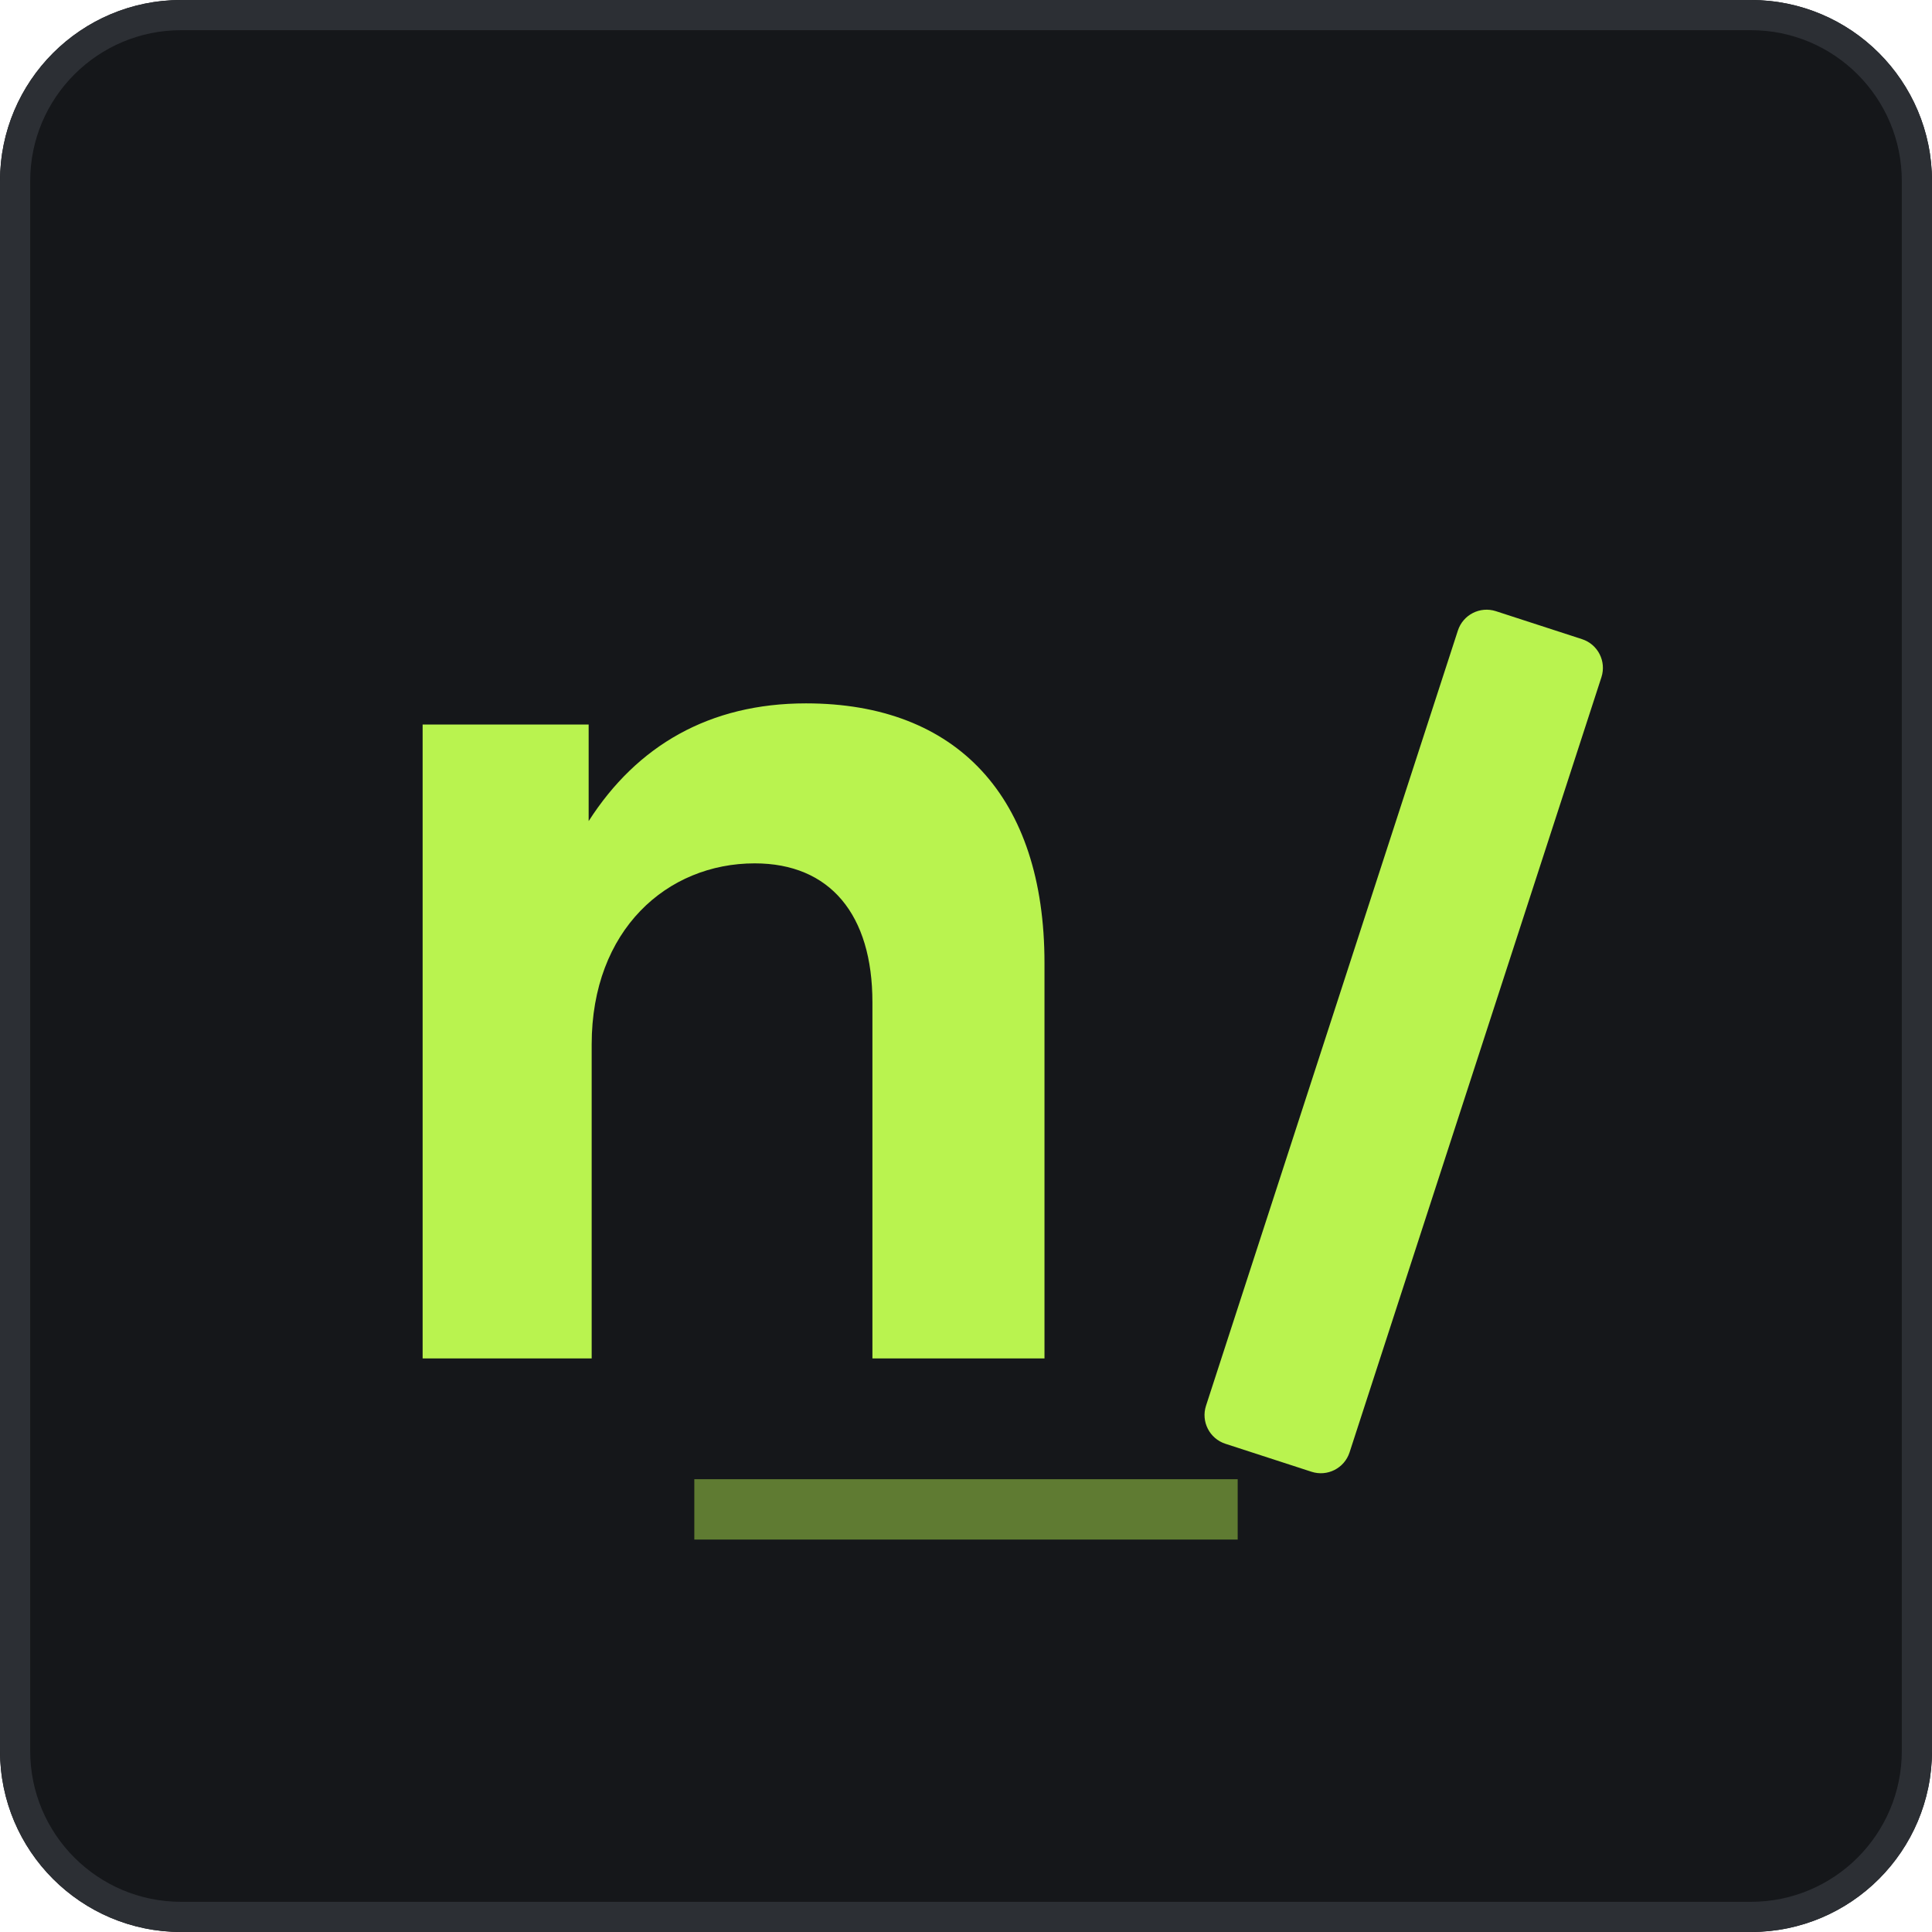
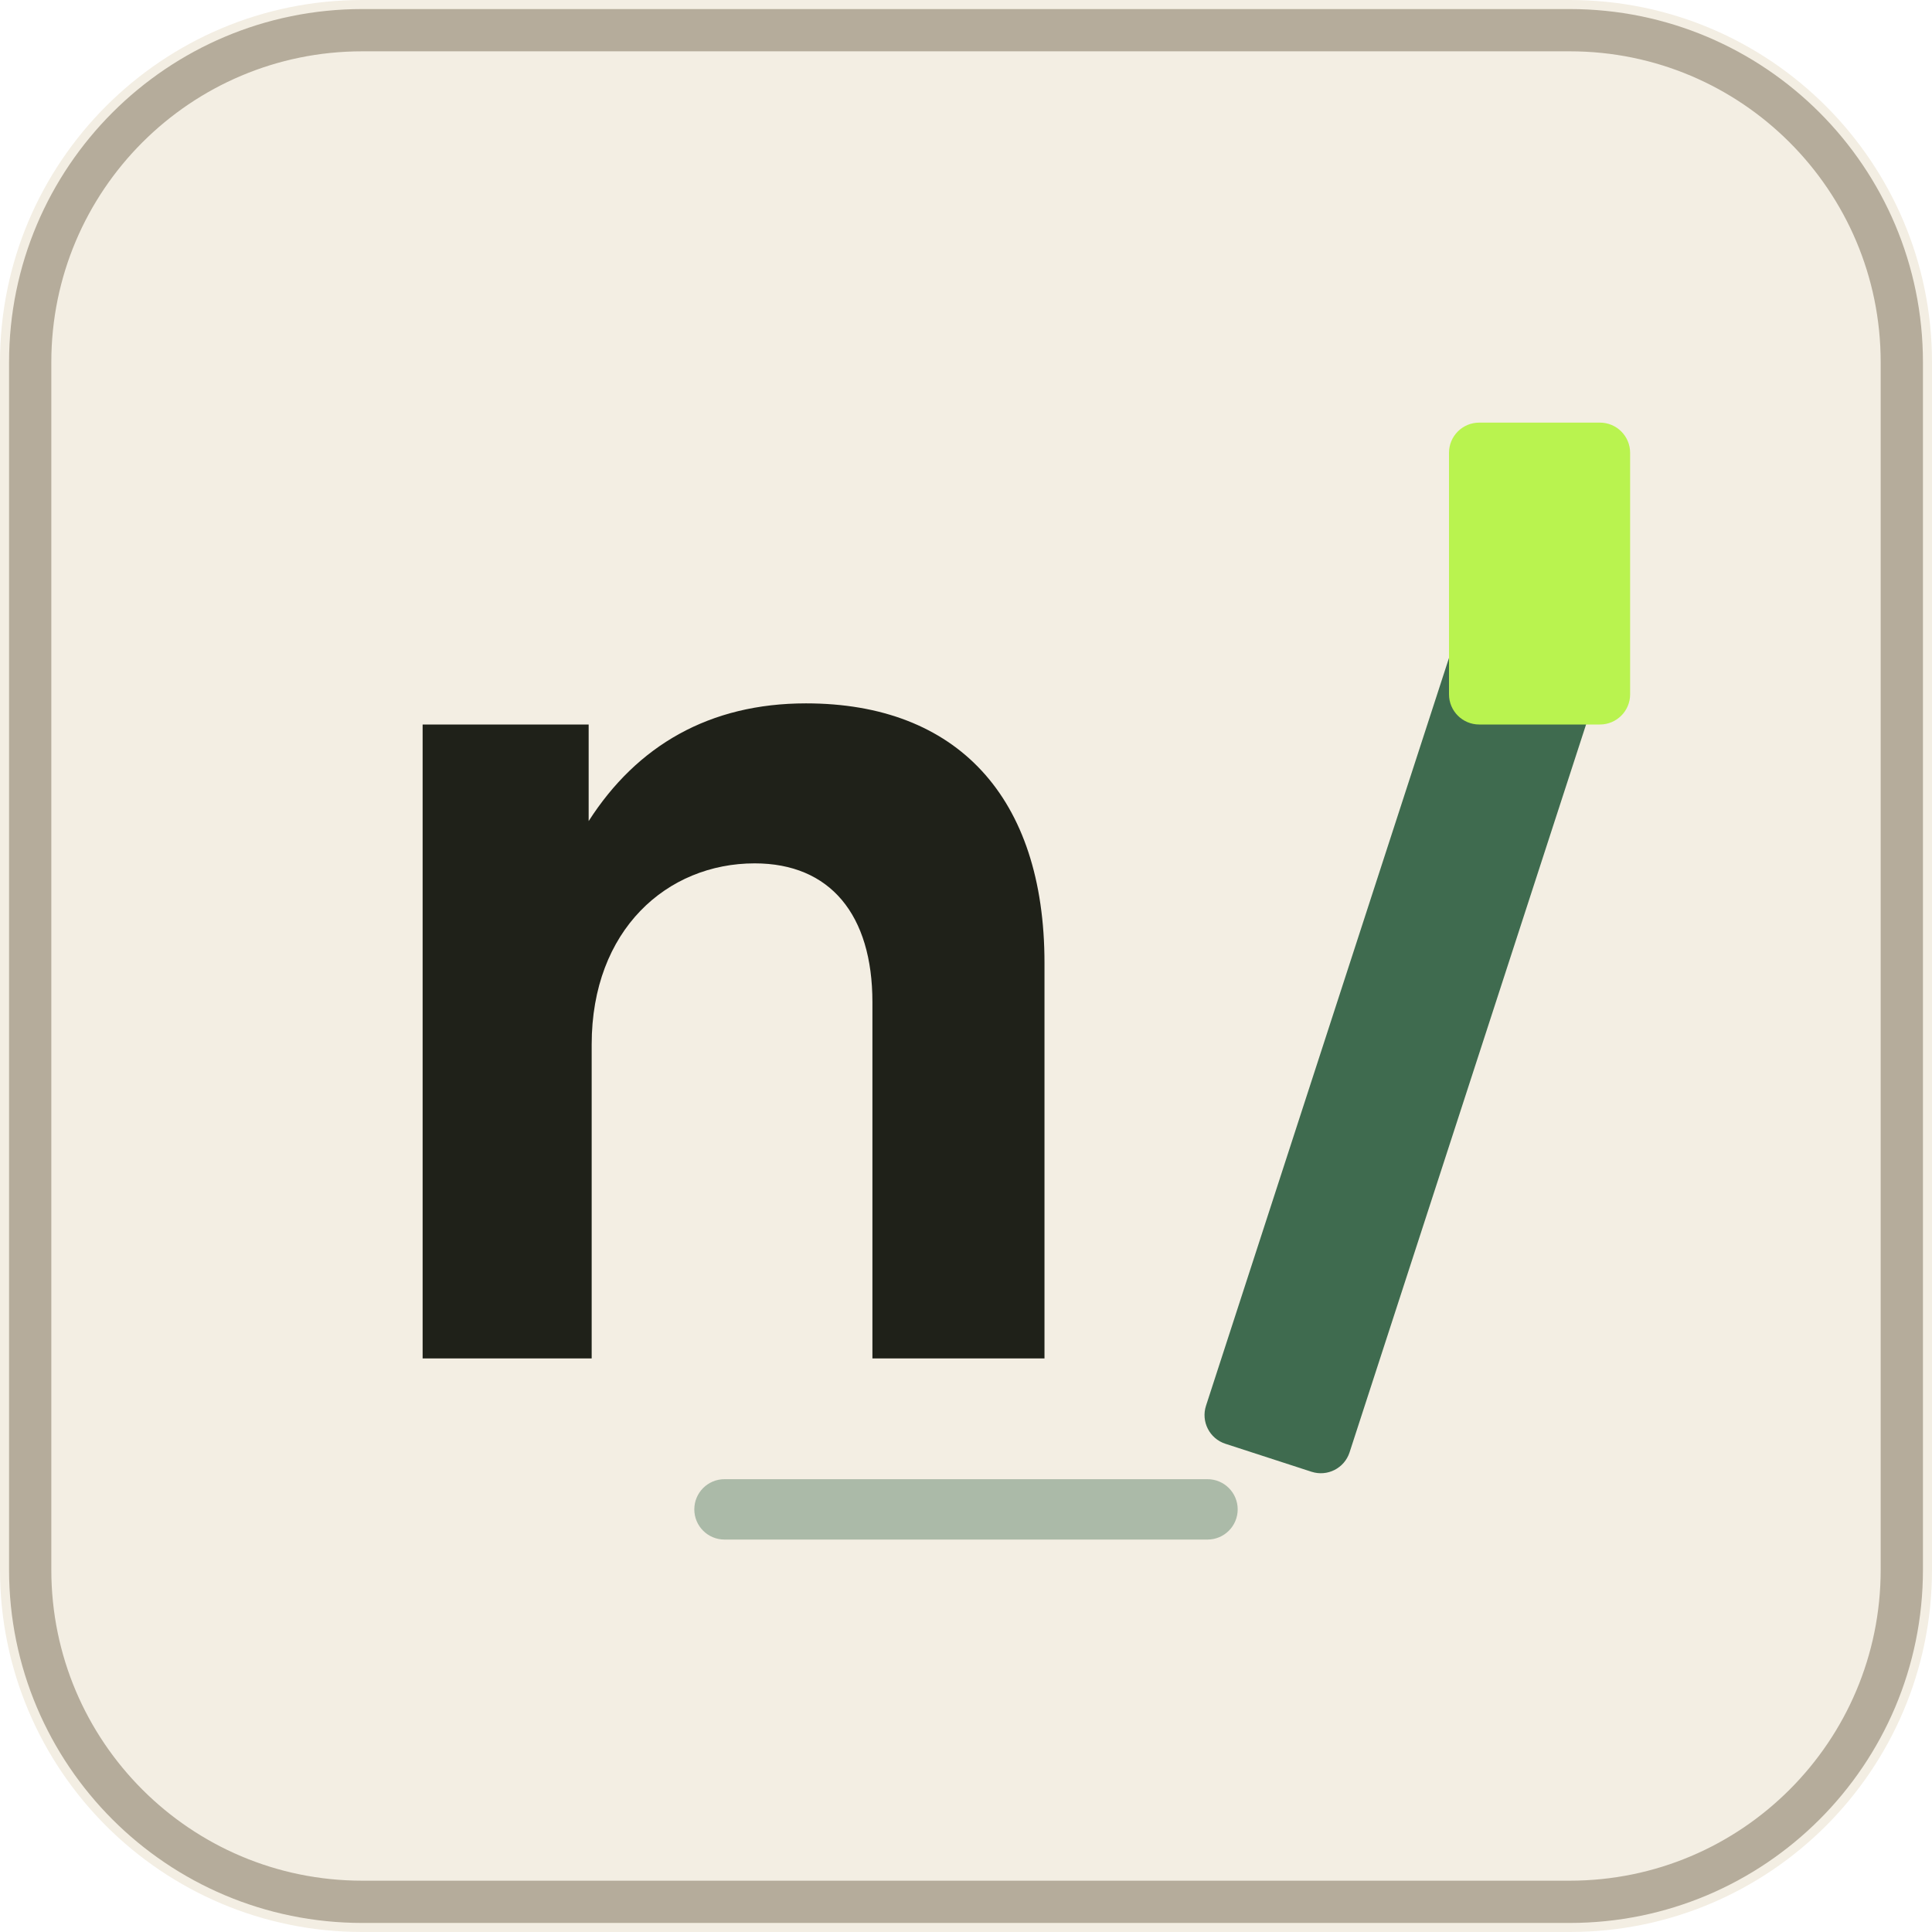
<svg xmlns="http://www.w3.org/2000/svg" viewBox="0 0 64 64" width="64" height="64">
-   <rect width="64" height="64" rx="6" fill="#15171a" />
-   <rect x="0.5" y="0.5" width="63" height="63" rx="5.5" fill="none" stroke="#2c2f34" />
-   <path d="M14 45V24h5.5v3.2c1.6-2.5 4-3.9 7.2-3.9 5 0 7.9 3.1 7.9 8.6V45h-5.7V33.2c0-2.9-1.4-4.6-3.9-4.6-2.9 0-5.4 2.2-5.4 6V45H14Z" fill="#b9f34f" />
-   <rect x="44" y="20" width="5" height="29" rx="1" fill="#b9f34f" transform="rotate(18 46.5 34.5)" />
-   <rect x="23" y="49" width="18" height="2" fill="#b9f34f" opacity="0.45" />
+   <rect width="64" height="64" rx="12" fill="#f3eee3" />
+   <rect x="1" y="1" width="62" height="62" rx="11" fill="none" stroke="#b5ac9b" stroke-width="1.4" />
+   <path d="M14 45V24h5.5v3.2c1.6-2.5 4-3.9 7.2-3.9 5 0 7.9 3.1 7.9 8.6V45h-5.7V33.2c0-2.9-1.4-4.6-3.9-4.6-2.9 0-5.4 2.2-5.4 6V45H14Z" fill="#1f2119" />
+   <rect x="44" y="20" width="5" height="29" rx="1" fill="#3f6b4f" transform="rotate(18 46.5 34.5)" />
+   <rect x="48" y="14" width="6" height="10" rx="1" fill="#b9f34f" />
+   <rect x="23" y="49" width="18" height="2" rx="1" fill="#3f6b4f" opacity="0.4" />
</svg>
